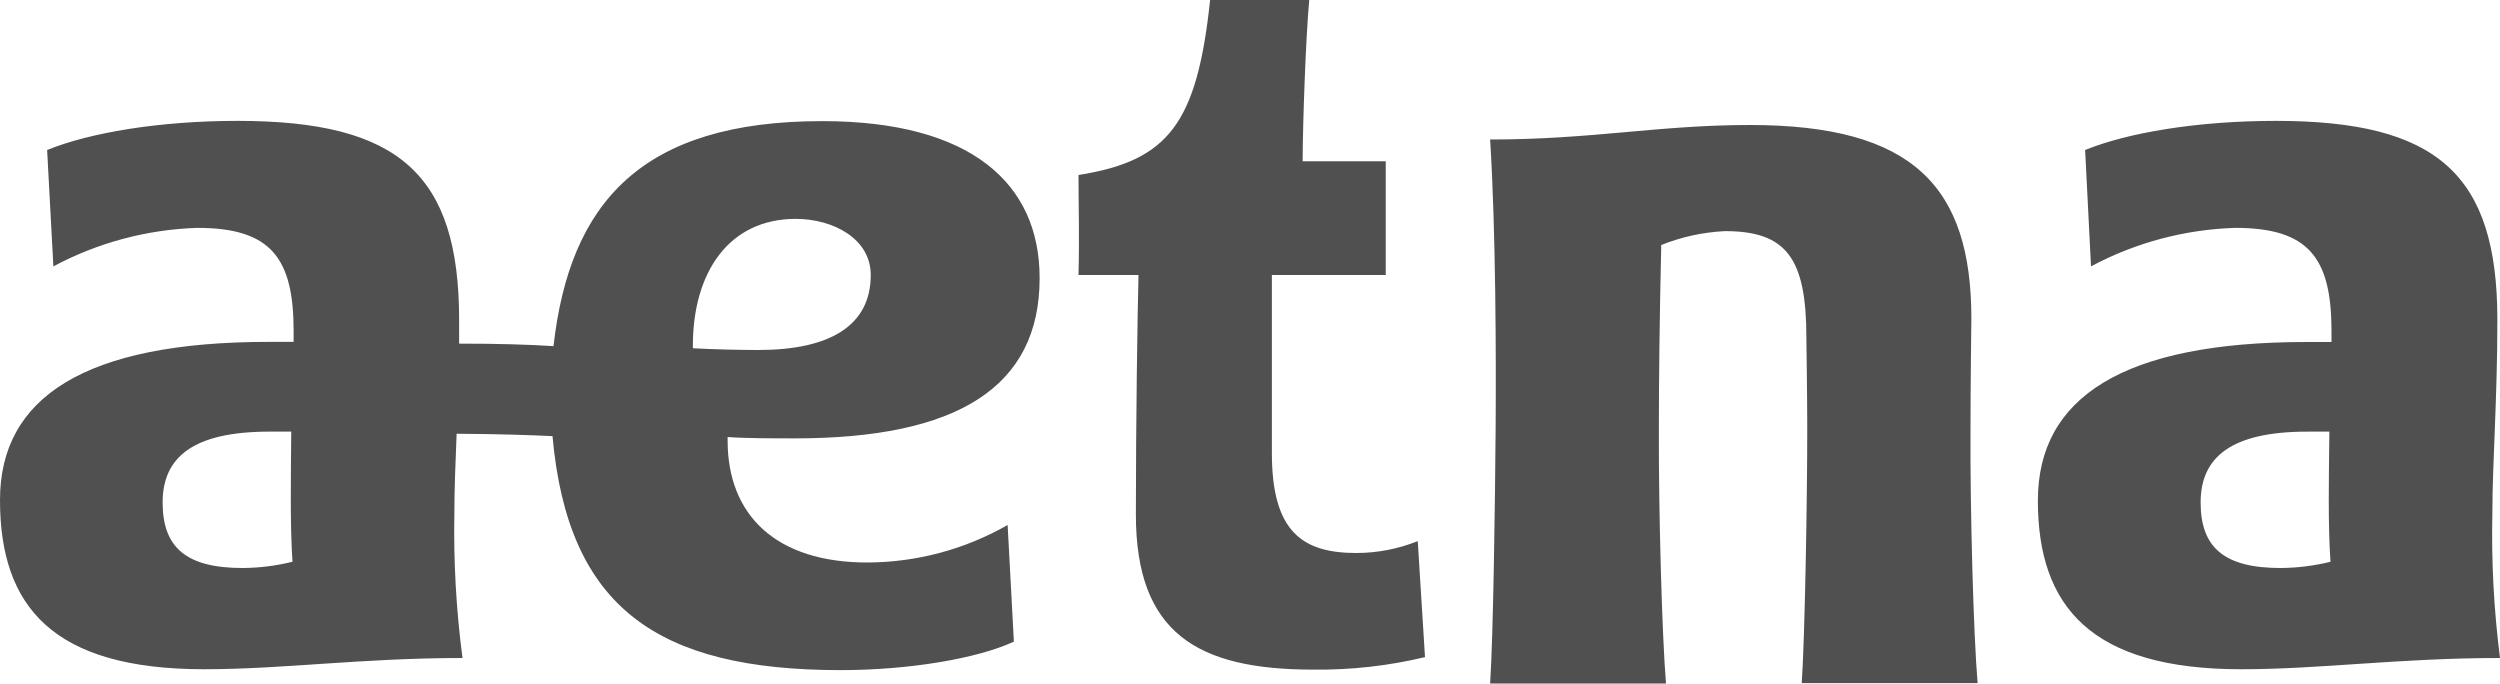
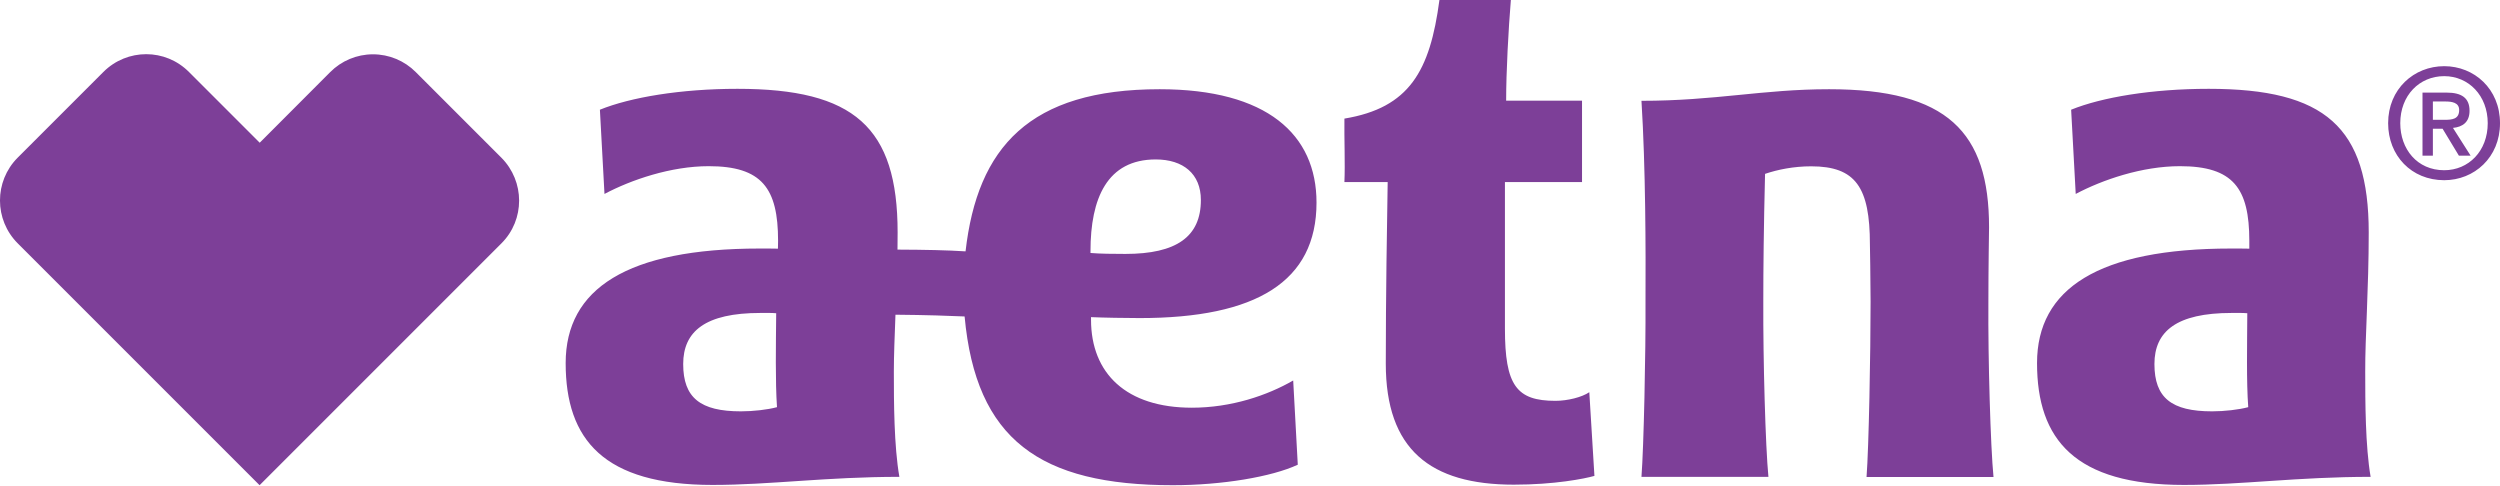
- <svg xmlns="http://www.w3.org/2000/svg" id="aetna" viewBox="0 0 200 54.65">
-   <defs>
-     <style>.cls-1{fill:#505050;}</style>
-   </defs>
-   <path class="cls-1" d="M113.42 43.29l.58 9.28a36.56 36.56 0 0 1-8.93 1c-9.26 0-14.2-2.9-14.2-12.41 0-7.5.13-16.16.21-19.16h-4.8c.08-3 0-5.83 0-8 7.21-1.14 9.48-4.13 10.53-14h7.93c-.28 3-.52 9.87-.53 12.9h6.65V22h-9.11v14.24c0 6.29 2.43 8 6.76 8a13.29 13.29 0 0 0 4.91-.95zm44.22-9.07c0-3.53.07-8.72.07-8.72 0-10.55-4.63-15.5-17.71-15.5-7.35 0-12.59 1.16-20.79 1.16.46 7.41.48 17.5.44 23.16s-.19 16.57-.44 20.36h14.07c-.32-3.8-.6-13.95-.57-20.43 0-3.69.05-8.65.19-14.65a15.76 15.76 0 0 1 5.1-1.11c4.93 0 6.51 2.18 6.51 8.53 0 0 .07 4.92.07 7.27 0 5.77-.19 16.57-.44 20.36h14.07c-.33-3.8-.61-13.95-.57-20.43zm-94.05.85c-1.51 0-4.08 0-5.38-.11v.29c0 6 3.91 9.75 11.17 9.75a22.77 22.77 0 0 0 11.23-3l.5 9.33c-2.89 1.35-8.4 2.28-13.85 2.28-14.74 0-21.83-5.05-23.06-18.72-1.68-.08-4.22-.17-7.67-.19-.1 2.4-.18 4.52-.18 6.3A77.81 77.81 0 0 0 37 52.64c-8.08 0-14.34.9-20.7.9C4.23 53.53 0 48.54 0 40c0-8.2 6.79-12.65 21.49-12.65h2v-.85c0-5.84-1.79-8.27-7.7-8.27a26.19 26.19 0 0 0-11.52 3.08L3.77 12C7.16 10.62 12.72 9.67 19 9.67c12.89 0 17.73 4.24 17.73 15.92v1.9c3.15 0 5.44.07 7.55.2 1.3-11.52 7.07-18 21.5-18 11.92 0 17.39 5 17.39 12.55.01 8.76-6.63 12.83-19.58 12.83zM23.4 44.94c-.2-2.84-.13-6.92-.1-10.41h-1.74c-6.12 0-8.55 2.05-8.55 5.67s1.91 5.24 6.4 5.24a17.06 17.06 0 0 0 3.99-.5zM60.66 28c5.66 0 9-1.9 9-6 0-2.9-3-4.49-6-4.49-5.36 0-8.23 4.29-8.23 10.14v.21c1.57.09 3.87.14 5.23.14zM200 52.64c-8.08 0-14.34.9-20.7.9-12 0-16.27-5-16.27-13.49 0-8.24 6.79-12.69 21.49-12.69h2v-.86c0-5.84-1.79-8.27-7.69-8.27a26.16 26.16 0 0 0-11.55 3.08l-.47-9.31c3.39-1.38 8.95-2.33 15.25-2.33 12.89 0 17.73 4.24 17.73 15.92 0 6.25-.4 11.61-.4 15.38a78.28 78.28 0 0 0 .61 11.67zm-13.56-7.7c-.21-2.84-.13-6.92-.09-10.41h-1.75c-6.12 0-8.55 2.05-8.55 5.67s1.91 5.24 6.4 5.24a17.07 17.07 0 0 0 3.99-.5z" />
+ <svg xmlns="http://www.w3.org/2000/svg" xml:space="preserve" style="enable-background:new 0 0 185.49 36" viewBox="0 0 185.49 36">
+   <path d="M84.56 23.6c8.67 0 13.12-2.72 13.12-8.57 0-5.05-3.67-8.41-11.64-8.41-9.66 0-13.52 4.31-14.4 12.03-1.41-.09-2.95-.12-5.05-.13 0-.42.01-.84.01-1.27 0-7.83-3.24-10.66-11.88-10.66-4.22 0-7.94.63-10.21 1.55l.34 6.25c1.98-1.05 4.93-2.06 7.73-2.06 3.95 0 5.15 1.63 5.15 5.54l-.01.58c-.27-.01-.97-.01-1.35-.01-9.84 0-14.4 2.98-14.4 8.5 0 5.69 2.83 9.04 10.9 9.04 4.25 0 8.45-.6 13.86-.6-.4-2.28-.41-5.56-.41-7.81 0-1.19.06-2.61.12-4.22 2.31.02 4.01.08 5.13.13C72.41 32.62 77.15 36 87.02 36c3.65 0 7.34-.62 9.27-1.52l-.34-6.25c-1.92 1.11-4.59 2.02-7.52 2.02-4.85 0-7.48-2.53-7.48-6.53v-.19c.87.04 2.6.07 3.61.07zm-29.59 6.92c-3 0-4.28-1-4.28-3.51 0-2.42 1.63-3.79 5.73-3.79.38 0 .84-.01 1.17.02-.02 2.34-.07 5.07.06 6.97-.71.19-1.76.31-2.68.31zm25.94-11.75v-.14c0-3.92 1.24-6.8 4.84-6.8 2.04 0 3.35 1.07 3.35 3.01 0 2.73-1.82 4-5.6 4-.91 0-1.88-.01-2.59-.07zm34.5 10.97c-2.9 0-3.75-1.15-3.75-5.36V13.51h5.72V7.47h-5.63c0-2.14.17-5.3.35-7.47h-5.3c-.7 5.28-2.23 8-7.05 8.8-.02 1.42.06 3.36 0 4.71h3.21c-.05 3-.14 8.48-.14 13.47 0 6.37 3.3 8.98 9.5 8.98 3.02 0 5.24-.44 5.98-.65l-.38-6.21c-.54.37-1.61.64-2.51.64zm60.34-12.49c0-7.83-3.24-10.66-11.87-10.66-4.23 0-7.94.63-10.21 1.55l.34 6.25c1.98-1.05 4.92-2.06 7.73-2.06 3.95 0 5.15 1.63 5.15 5.54v.58c-.28-.01-.97-.01-1.35-.01-9.85 0-14.4 2.98-14.4 8.5 0 5.69 2.83 9.04 10.9 9.04 4.25 0 8.45-.6 13.85-.6-.39-2.28-.4-5.56-.4-7.81-.01-2.55.26-6.13.26-10.32zm-11.62 13.27c-3.01 0-4.28-1-4.28-3.51 0-2.42 1.63-3.79 5.73-3.79.37 0 .83-.01 1.16.02-.01 2.34-.07 5.07.07 6.97-.71.19-1.77.31-2.68.31zm-16.6-8.16c0-2.36.05-5.5.05-5.5 0-7.07-3.1-10.24-11.87-10.24-4.92 0-8.43.86-13.92.86.31 4.96.32 11.09.3 14.89.02 3.86-.13 10.78-.3 13.01h9.42c-.22-2.24-.4-8.67-.38-13.01 0-2.47.03-5.46.13-9.47.94-.32 2.13-.56 3.42-.56 3.3 0 4.36 1.55 4.36 5.8 0 0 .05 2.67.05 4.24 0 3.86-.13 10.78-.3 13.01h9.42c-.22-2.26-.41-8.69-.38-13.03zM30.85 5.35a4.477 4.477 0 0 0-6.36.01l-5.22 5.23-5.23-5.23c-.89-.9-2.04-1.34-3.19-1.34s-2.3.44-3.18 1.32L1.31 11.7a4.5 4.5 0 0 0 .01 6.36L19.26 36 37.2 18.06c1.76-1.75 1.75-4.6 0-6.36l-6.35-6.35zm152.38 2.87c0-.95-.58-1.35-1.71-1.35h-1.78v4.68h.77v-2h.72l1.21 2h.87L182 9.49c.71-.07 1.23-.42 1.23-1.27zm-2.72.68V7.53h.93c.46 0 1.02.07 1.02.63 0 .68-.51.73-1.08.73h-.87zm.84-3.99c-2.24 0-4.16 1.69-4.16 4.23 0 2.41 1.73 4.23 4.16 4.23 2.22 0 4.14-1.68 4.14-4.23s-1.92-4.23-4.14-4.23zm0 7.72c-2.01 0-3.26-1.57-3.26-3.49 0-2.06 1.42-3.49 3.26-3.49 1.81 0 3.23 1.44 3.23 3.49 0 2.07-1.42 3.49-3.23 3.49z" style="fill:#7d3f98" />
</svg>
